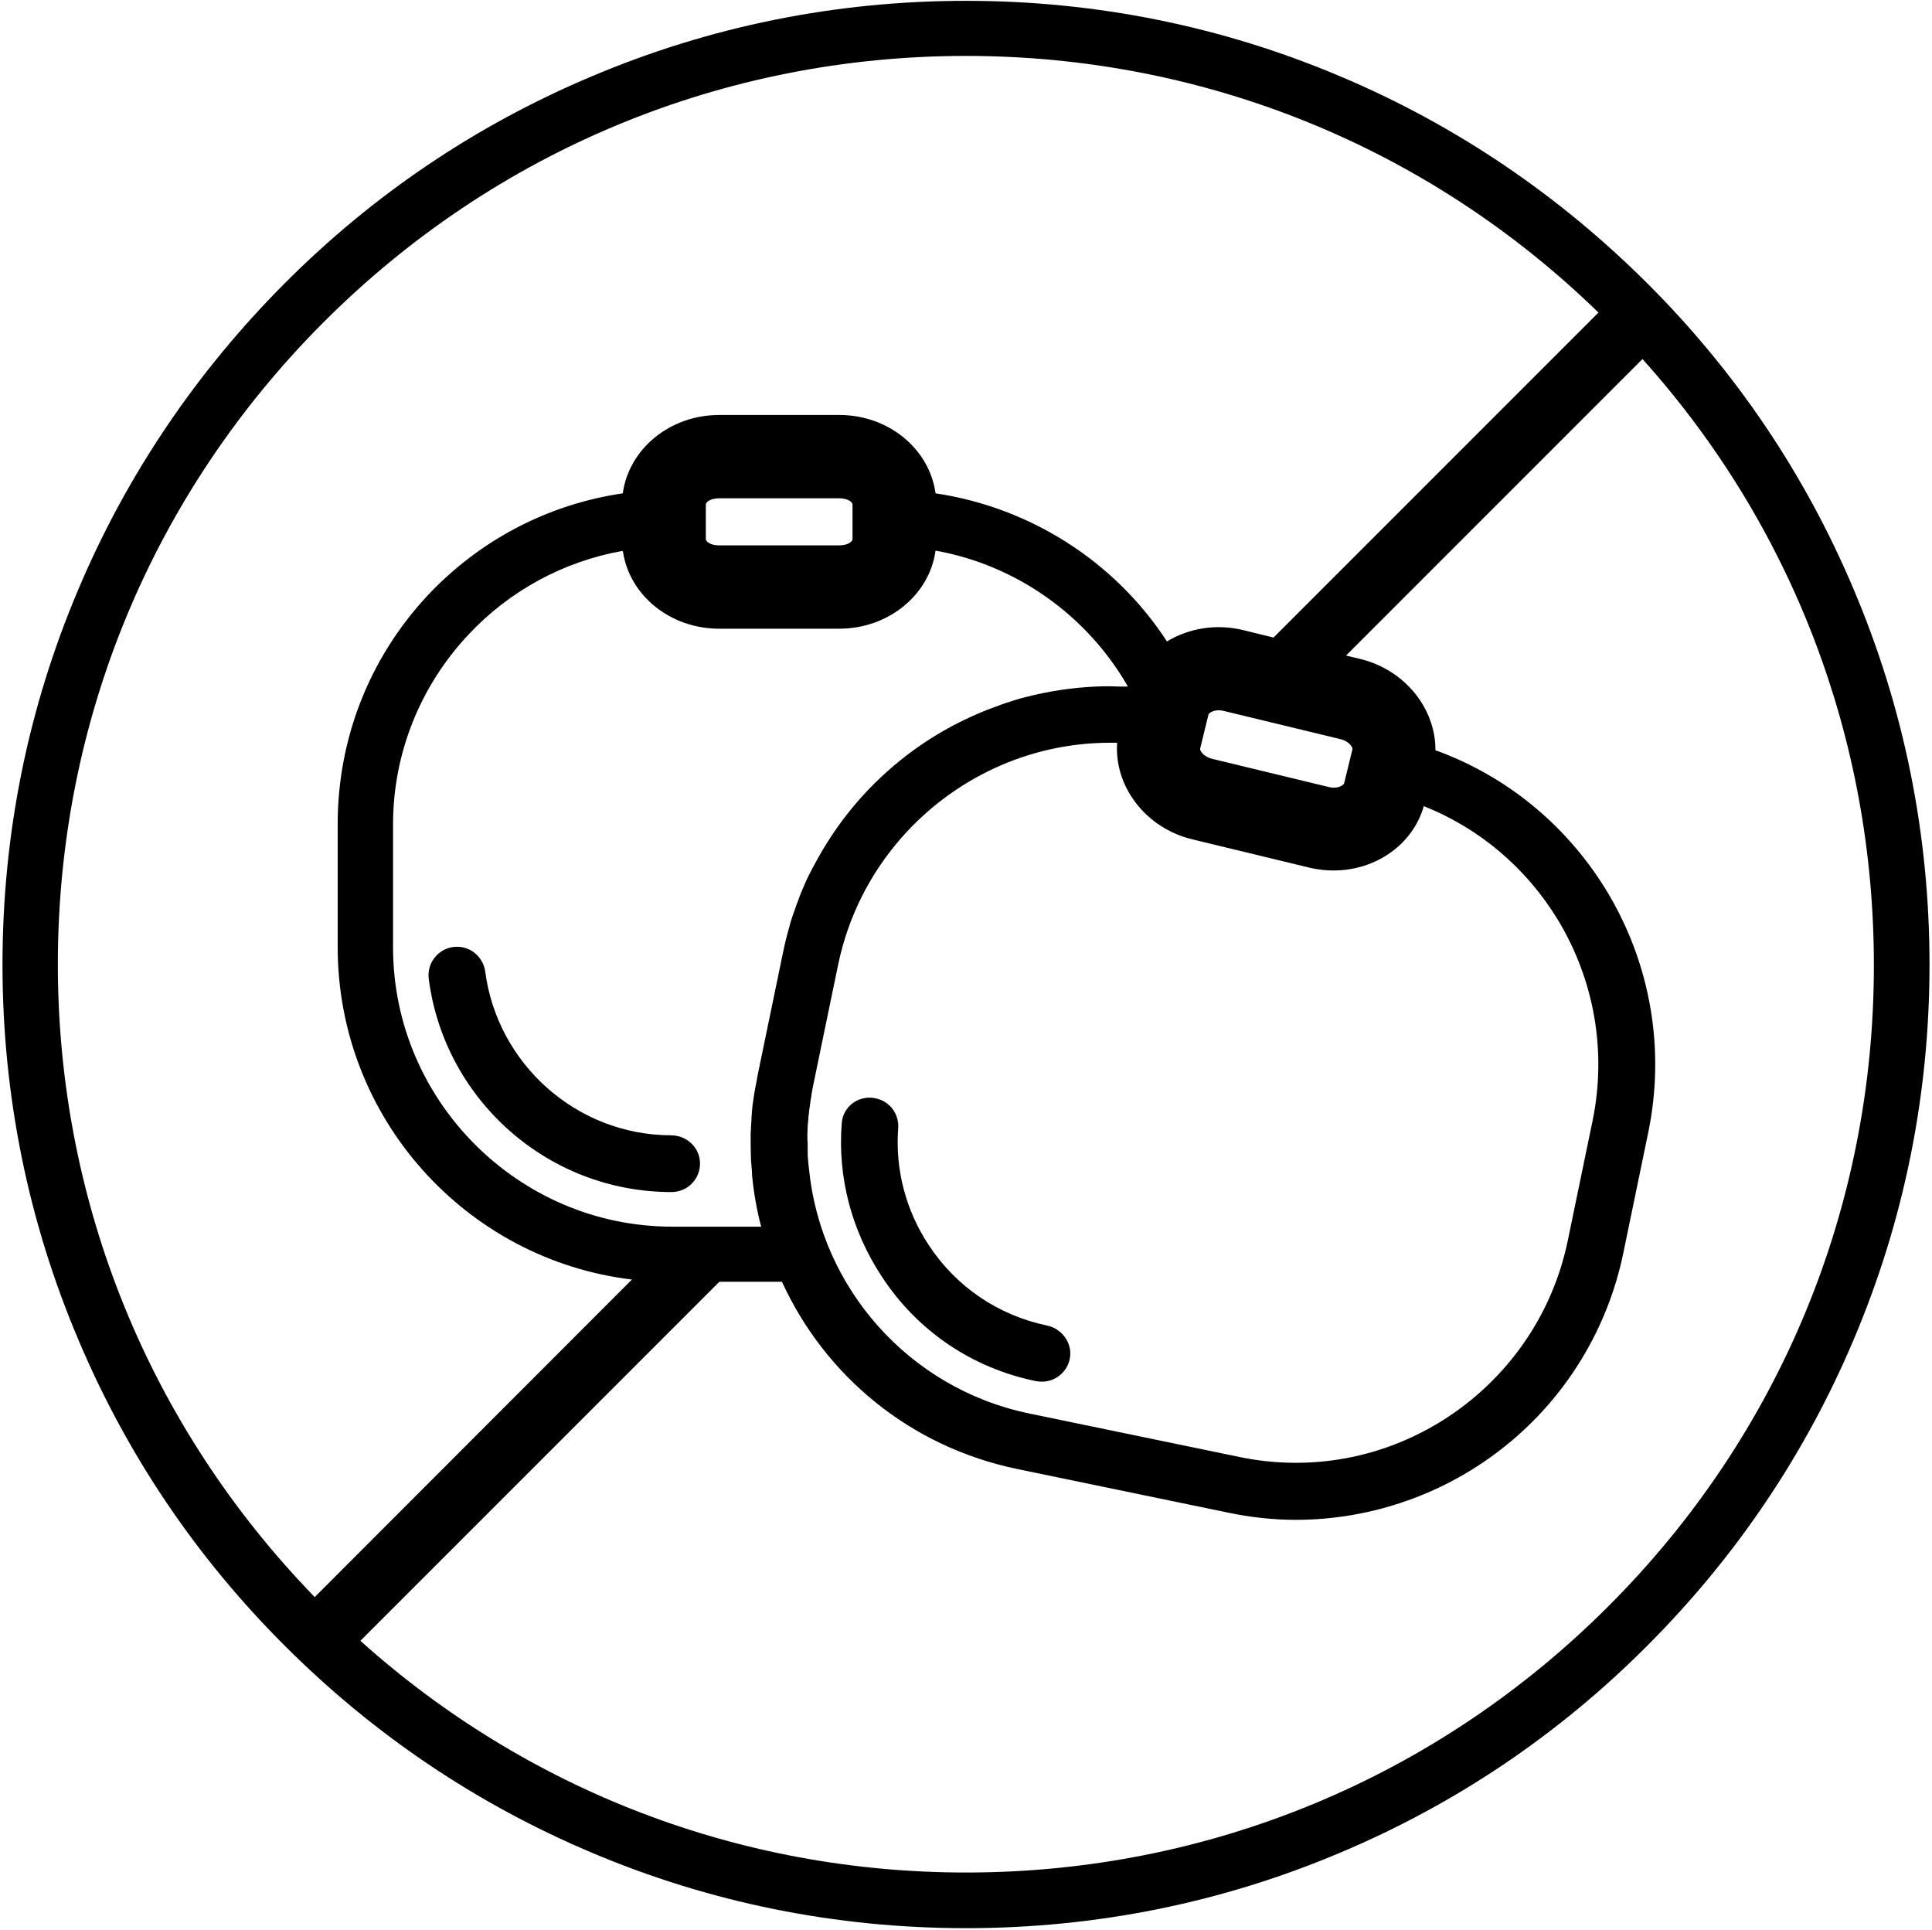
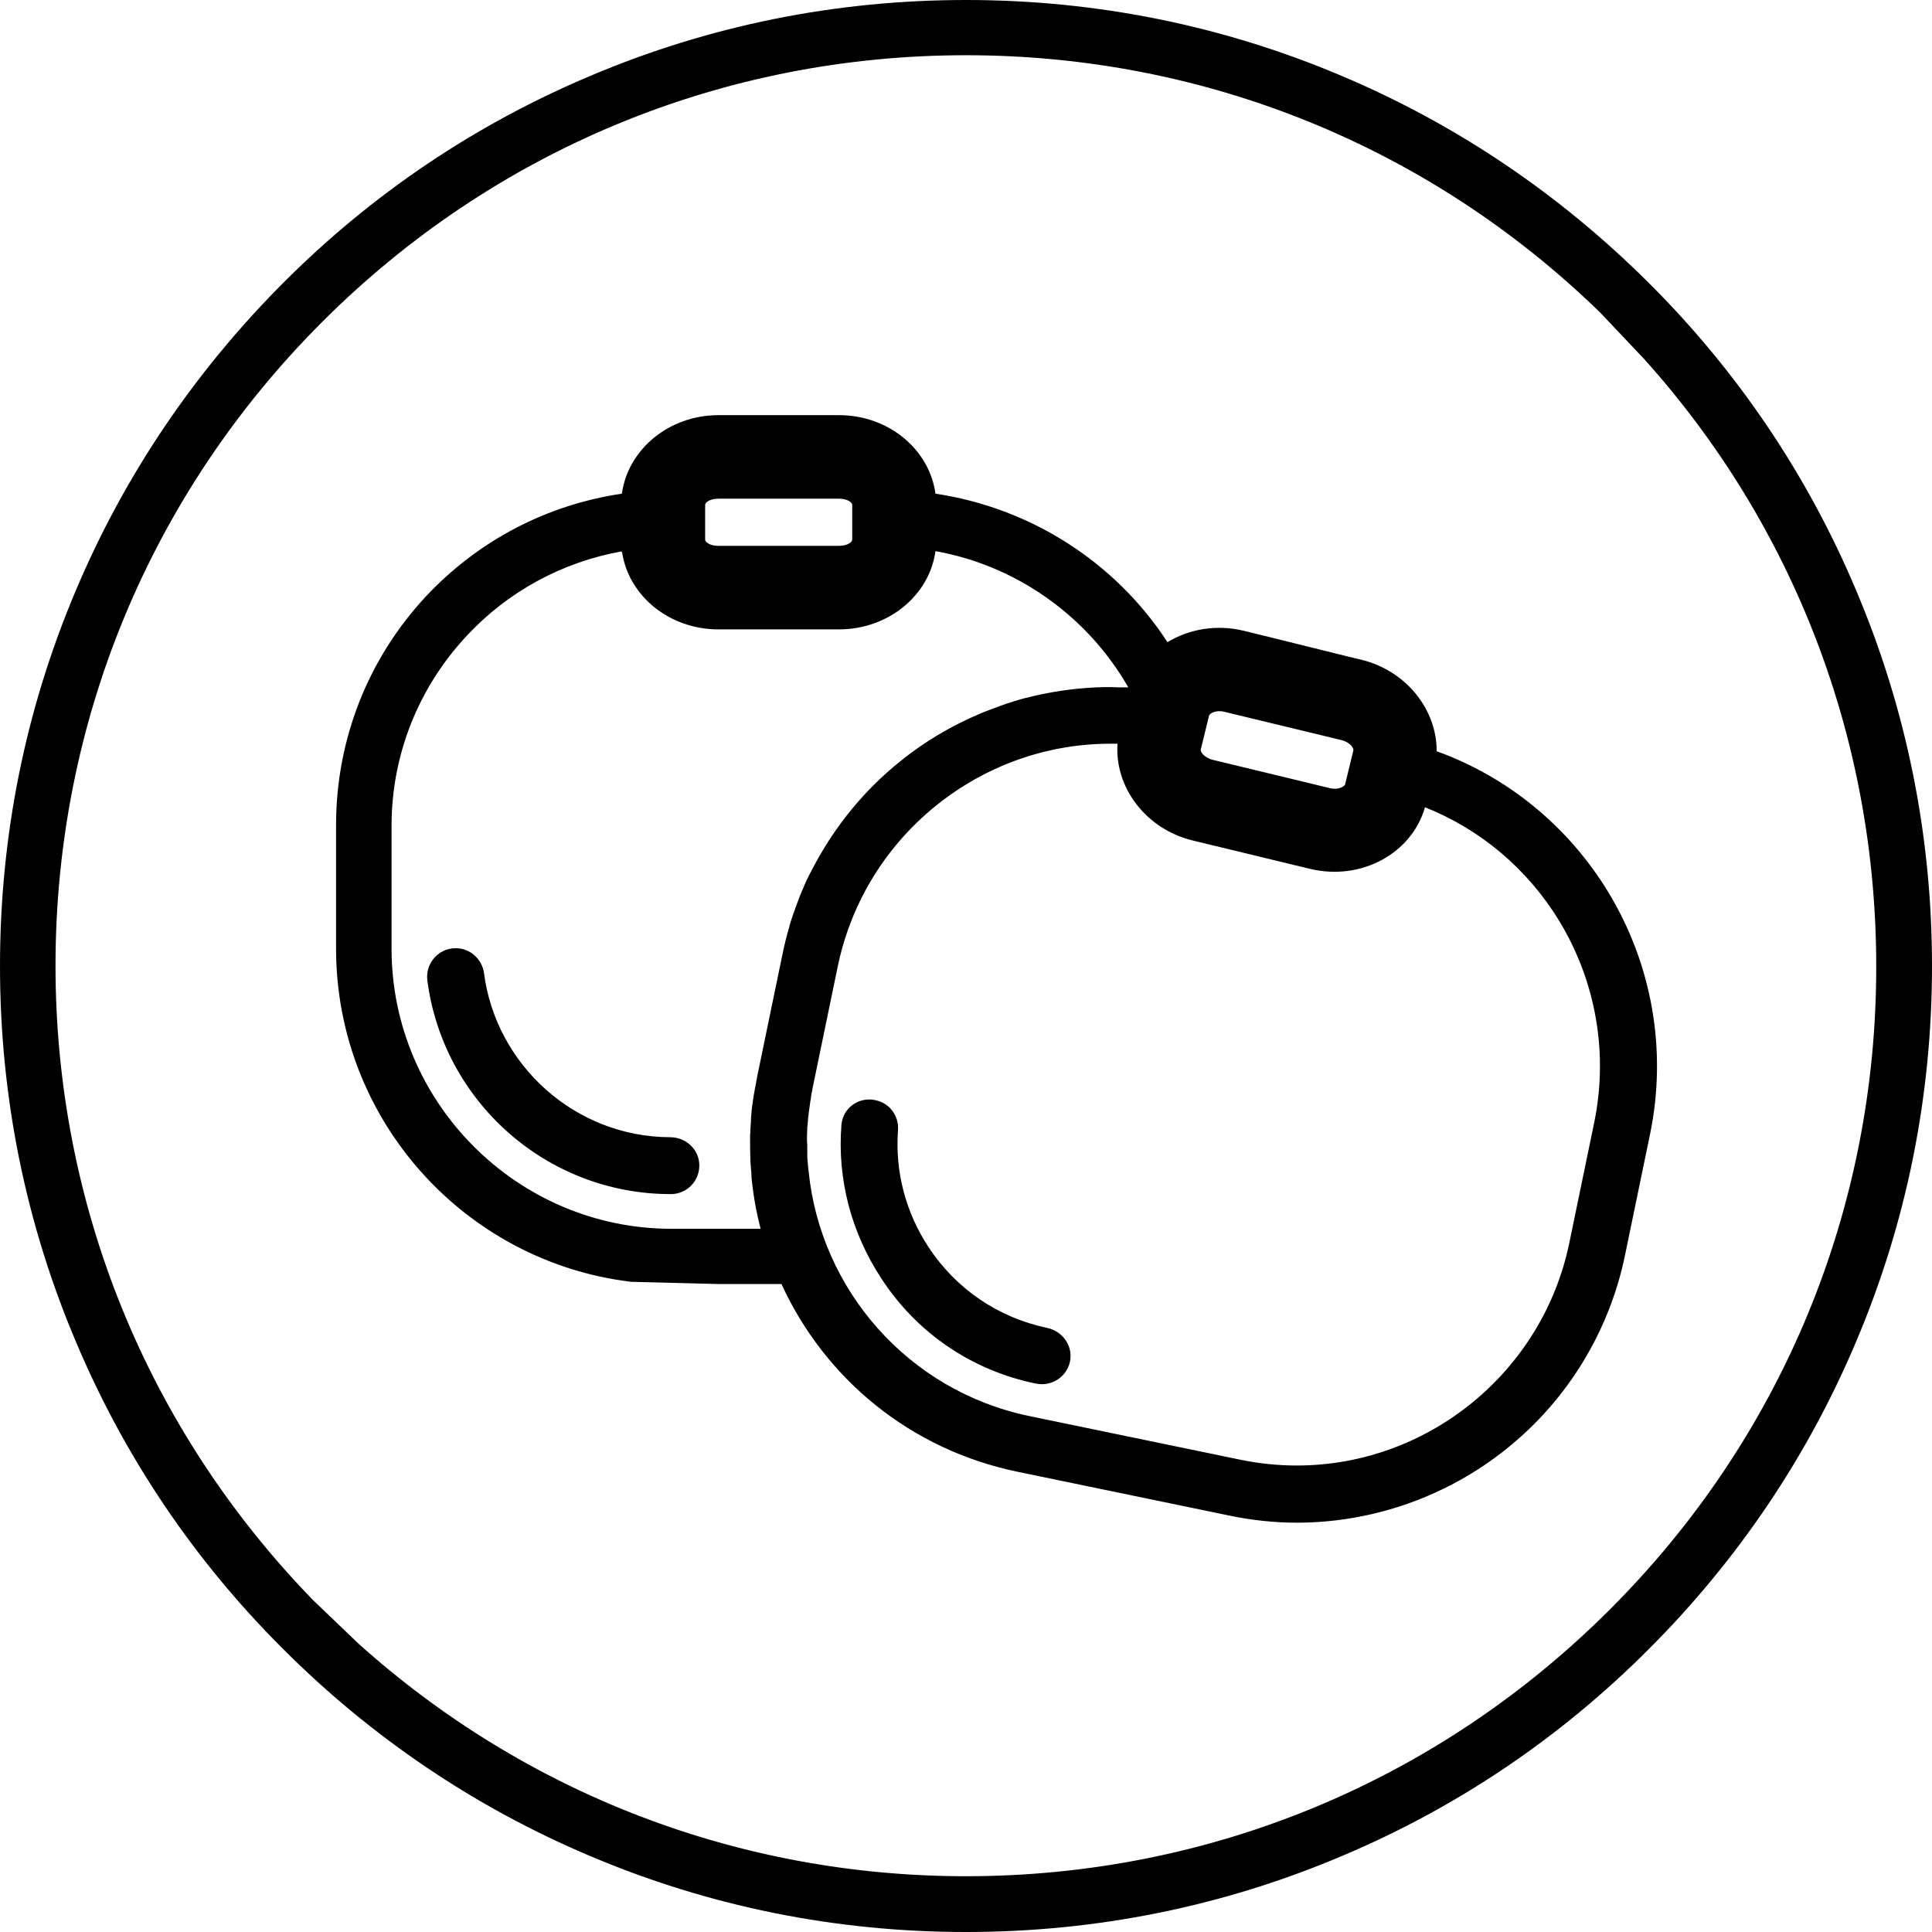
- <svg xmlns="http://www.w3.org/2000/svg" width="698px" height="697px" viewBox="0 0 698 697" version="1.1">
+ <svg xmlns="http://www.w3.org/2000/svg" width="144px" height="144px" viewBox="0 0 144 144" version="1.1">
  <defs />
  <g id="Page-1" stroke="none" stroke-width="1" fill="none" fill-rule="evenodd">
-     <g id="altramuces" fill="#000000" fill-rule="nonzero">
-       <g id="Group">
-         <path d="M669.7,212.9 C652.2,171.4 627.1,134.2 595.1,102.3 C563.1,70.4 525.9,45.2 484.5,27.7 C441.6,9.5 396,0.3 349,0.3 C302,0.3 256.4,9.5 213.5,27.7 C172,45.2 134.8,70.3 102.9,102.3 C71,134.3 45.8,171.5 28.3,212.9 C10.1,255.8 0.9,301.4 0.9,348.4 C0.9,395.4 10.1,441 28.3,483.9 C45.8,525.4 70.9,562.6 102.9,594.5 C134.9,626.5 172.1,651.6 213.5,669.1 C256.4,687.3 302,696.5 349,696.5 C396,696.5 441.6,687.3 484.5,669.1 C526,651.6 563.2,626.5 595.1,594.5 C627.1,562.5 652.2,525.3 669.7,483.9 C687.9,441 697.1,395.4 697.1,348.4 C697.1,301.4 687.9,255.8 669.7,212.9 Z M20.9,348.3 C20.9,260.7 55,178.3 117,116.3 C179,54.3 261.4,20.2 349,20.2 C435,20.2 516,53.1 577.5,112.9 L460.1,230.3 L449.1,227.6 C439.2,225.2 429.4,227 421.6,231.7 C402.8,202.8 372.2,183.3 338,178.2 C335.8,162.2 321.1,149.9 303.2,149.9 L259.8,149.9 C242,149.9 227.2,162.2 225,178.2 C197.9,182.2 173.2,195.1 154.3,215.3 C133.4,237.8 122,266.9 122,297.7 L122,342.1 C122,403.9 168.4,455 228.3,462.2 L113.7,576.9 C53.9,515.3 20.9,434.4 20.9,348.3 Z M271.3,418.2 C271.3,418.2 271.3,418.2 271.3,418.2 C271.3,419.2 271.4,420.1 271.5,421 C271.5,421.1 271.5,421.2 271.5,421.3 C271.6,422.3 271.7,423.2 271.7,424.2 C271.7,424.2 271.7,424.4 271.7,424.5 C272.3,430.7 273.4,437.1 275,443.1 L242.7,443.1 C187.3,443 142,397.6 142,342.2 L142,297.8 C142,272.3 151.7,248 169.1,229.4 C184,213.4 203.6,202.8 224.9,199 C224.9,199.1 225,199.2 225,199.3 C225,199.4 225.1,199.3 225.1,199.5 C227.6,215.2 242.2,227.1 259.8,227.1 L303.2,227.1 C321,227.1 335.8,214.9 338,198.9 C338,198.9 338,198.9 338,198.9 C367.1,204.1 392.7,222.2 407.5,248 C406.9,248 406.4,248 405.8,248 C405.4,248 405,248 404.6,248 C403.4,248 402.2,247.9 401,247.9 C399.3,247.9 397.6,247.9 395.9,248 C395.9,248 395.8,248 395.8,248 C387.2,248.4 378.7,249.7 370.6,251.8 C370.6,251.8 370.6,251.8 370.5,251.8 C369,252.2 367.5,252.6 366,253.1 C365.8,253.2 365.6,253.2 365.4,253.3 C364.1,253.7 362.8,254.1 361.5,254.6 C361.1,254.8 360.6,254.9 360.2,255.1 C359.2,255.5 358.2,255.8 357.2,256.2 C345.7,260.7 334.8,266.9 325.1,274.8 C312.3,285.1 301.9,297.9 294.3,312.2 C294.1,312.6 293.9,313 293.7,313.3 C293.2,314.3 292.7,315.2 292.2,316.2 C291.7,317.1 291.3,318.1 290.9,319 C290.7,319.5 290.5,320 290.3,320.4 C289.7,321.7 289.2,323 288.7,324.3 C288.6,324.5 288.6,324.7 288.5,324.9 C287.9,326.4 287.4,327.8 286.9,329.3 C286.9,329.4 286.8,329.5 286.8,329.5 C286.3,331.1 285.7,332.7 285.3,334.3 C285.3,334.3 285.3,334.3 285.3,334.4 C284.3,337.7 283.5,341.1 282.8,344.5 L273.8,388 C273.6,389.1 273.4,390.2 273.2,391.3 C273.1,391.6 273.1,392 273,392.3 C272.9,393 272.7,393.8 272.6,394.5 C272.5,394.9 272.5,395.3 272.4,395.7 C272.3,396.4 272.2,397.1 272.1,397.8 C272,398.2 272,398.7 271.9,399.1 C271.8,399.8 271.8,400.4 271.7,401.1 C271.7,401.6 271.6,402 271.6,402.5 C271.5,403.1 271.5,403.8 271.5,404.4 C271.5,404.9 271.4,405.3 271.4,405.8 C271.4,406.4 271.3,407 271.3,407.6 C271.3,408.1 271.3,408.6 271.2,409.1 C271.2,409.6 271.2,410.2 271.2,410.7 C271.2,413.1 271.2,415.6 271.3,418.2 Z M255,194.8 L255,182.2 C255,181.5 256.5,180 259.8,180 L303.2,180 C306.5,180 308,181.5 308,182.2 L308,194.8 C308,195.5 306.5,197 303.2,197 L259.8,197 C256.5,197 255,195.5 255,194.8 Z M485.6,283 C485.4,283.6 483.3,285.1 480.1,284.3 L437.9,274.1 C434.7,273.3 433.4,271.1 433.6,270.4 L436.6,258.1 C436.8,257.5 438.9,256 442.1,256.8 L484.3,267 C487.5,267.8 488.8,270 488.6,270.7 L485.6,283 Z M291.7,410.7 C291.7,410.4 291.7,410.1 291.7,409.8 C291.7,408.8 291.8,407.8 291.8,406.8 C291.8,406.5 291.8,406.1 291.9,405.8 C292,405 292,404.2 292.1,403.4 C292.1,403.1 292.1,402.9 292.2,402.6 C292.3,401.5 292.4,400.5 292.6,399.4 C292.6,399.2 292.7,398.9 292.7,398.7 C292.8,397.8 292.9,397 293.1,396.1 C293.1,395.8 293.2,395.5 293.2,395.2 C293.4,394.1 293.6,393.1 293.8,392 L302.8,348.5 C306.4,331.1 314.4,315.5 325.6,302.7 C344.2,281.5 371.4,268.3 401,268.3 C401.9,268.3 402.7,268.3 403.6,268.3 C402.5,284 413.8,299.1 430.8,303.2 L473,313.4 C491.4,317.8 509.6,307.9 514.4,291.2 C534.5,299.2 551.4,313.5 562.8,332.2 C576,354 580.5,379.7 575.4,404.7 L566.4,448.2 C556.8,494.7 515.5,528.4 468.2,528.4 C461.4,528.4 454.5,527.7 447.8,526.3 L371.9,510.6 C328,501.5 296.6,464.9 292.3,422.5 C292.3,422.3 292.3,422.1 292.2,421.8 C292.1,421.1 292.1,420.4 292,419.8 C292,419.4 292,419.1 291.9,418.7 C291.8,417.8 291.8,416.8 291.8,415.8 C291.8,415.2 291.8,414.7 291.8,414.1 C291.8,413.6 291.8,413.2 291.8,412.7 C291.7,412.1 291.7,411.4 291.7,410.7 Z M581,580.3 C519,642.3 436.6,676.4 349,676.4 C267.4,676.4 190.4,646.7 130.2,592.7 L259.9,463 L282.5,463 C298.1,497 328.8,522.7 367.8,530.7 L443.7,546.4 C451.8,548.1 460,549 468.2,549 C468.2,549 468.2,549 468.2,549 C495.6,549 522.6,539.5 544,522.2 C565.8,504.7 580.9,479.9 586.5,452.5 L595.5,409 C601.7,378.9 596.3,347.9 580.4,321.7 C566,298.1 544.3,280.3 518.6,271 C518.7,256 507.6,241.9 491.3,238 L486.3,236.8 L593.4,129.7 C647.5,189.9 677,267 677,348.5 C677.1,436 643,518.4 581,580.3 Z" id="Shape" />
-         <path d="M242.4,410.1 C208.1,410 179.6,384.1 175.3,350.9 C174.6,345.9 170.3,342 165.2,342 L165,342 C158.9,342 154.1,347.5 154.9,353.6 C160.5,397 197.7,430.6 242.6,430.6 C248.4,430.6 253,425.9 252.9,420.1 C252.8,414.4 248,410.1 242.4,410.1 Z" id="Shape" />
-         <path d="M374.3,498.9 C375,499 375.7,499.1 376.4,499.1 C381.4,499.1 385.9,495.4 386.6,490.2 C387.3,484.8 383.5,479.9 378.2,478.8 C360.6,475.1 345.4,464.8 335.5,449.7 C327.2,437.1 323.4,422.4 324.5,407.6 C324.9,402.5 321.5,397.8 316.5,396.8 L316.2,396.7 C310.2,395.5 304.5,399.7 304.1,405.8 C302.6,425.2 307.6,444.4 318.5,461 C331.3,480.7 351.2,494.2 374.3,498.9 Z" id="Shape" />
-       </g>
-     </g>
+     <path d="M138.333,43.974 C134.713,35.39 129.521,27.695 122.903,21.097 C116.284,14.499 108.589,9.287 100.026,5.667 C91.153,1.903 81.721,0 72,0 C62.279,0 52.847,1.903 43.974,5.667 C35.39,9.287 27.695,14.479 21.097,21.097 C14.499,27.716 9.287,35.411 5.667,43.974 C1.903,52.847 0,62.279 0,72 C0,81.721 1.903,91.153 5.667,100.026 C9.287,108.61 14.479,116.305 21.097,122.903 C27.716,129.521 35.411,134.713 43.974,138.333 C52.847,142.097 62.279,144 72,144 C81.721,144 91.153,142.097 100.026,138.333 C108.61,134.713 116.305,129.521 122.903,122.903 C129.521,116.284 134.713,108.589 138.333,100.026 C142.097,91.153 144,81.721 144,72 C144,62.279 142.097,52.847 138.333,43.974 Z M119.986,119.966 C107.162,132.789 90.119,139.843 72,139.843 C55.122,139.843 39.196,133.7 26.744,122.53 L23.331,119.262 C10.962,106.521 4.137,89.788 4.137,71.979 C4.137,53.86 11.19,36.817 24.014,23.993 C36.838,11.169 53.881,4.116 72,4.116 C89.788,4.116 106.542,10.921 119.262,23.29 L122.551,26.765 C133.741,39.216 139.843,55.163 139.843,72.021 C139.863,90.119 132.81,107.162 119.986,119.966 Z M94.98,47.573 L92.704,47.014 C90.657,46.518 88.63,46.89 87.016,47.862 C83.128,41.885 76.799,37.851 69.725,36.796 C69.27,33.487 66.229,30.943 62.527,30.943 L53.55,30.943 C49.868,30.943 46.807,33.487 46.352,36.796 C40.747,37.624 35.638,40.292 31.729,44.47 C27.406,49.124 25.048,55.143 25.048,61.513 L25.048,70.697 C25.048,83.479 34.645,94.049 47.035,95.538 L53.571,95.704 L58.245,95.704 C61.472,102.736 67.822,108.052 75.889,109.706 L91.587,112.954 C93.263,113.305 94.959,113.492 96.655,113.492 C102.322,113.492 107.907,111.527 112.333,107.948 C116.842,104.329 119.966,99.199 121.124,93.532 L122.985,84.534 C124.268,78.309 123.151,71.897 119.862,66.477 C116.884,61.596 112.395,57.914 107.08,55.991 C107.1,52.888 104.804,49.972 101.433,49.165 L100.399,48.917 L94.98,47.573 Z M52.557,37.624 C52.557,37.479 52.868,37.169 53.55,37.169 L62.527,37.169 C63.209,37.169 63.52,37.479 63.52,37.624 L63.52,40.23 C63.52,40.375 63.209,40.685 62.527,40.685 L53.55,40.685 C52.868,40.685 52.557,40.375 52.557,40.23 L52.557,37.624 Z M59.859,66.209 C59.735,66.477 59.631,66.746 59.528,67.015 C59.507,67.057 59.507,67.098 59.486,67.139 C59.362,67.45 59.259,67.739 59.155,68.049 C59.155,68.07 59.135,68.091 59.135,68.091 C59.031,68.422 58.907,68.753 58.824,69.084 C58.824,69.084 58.824,69.084 58.824,69.104 C58.618,69.787 58.452,70.49 58.307,71.193 L56.446,80.191 C56.404,80.418 56.363,80.646 56.322,80.873 C56.301,80.935 56.301,81.018 56.28,81.08 C56.26,81.225 56.218,81.39 56.198,81.535 C56.177,81.618 56.177,81.701 56.156,81.783 C56.136,81.928 56.115,82.073 56.094,82.218 C56.074,82.3 56.074,82.404 56.053,82.487 C56.032,82.631 56.032,82.756 56.011,82.9 C56.011,83.004 55.991,83.086 55.991,83.19 C55.97,83.314 55.97,83.459 55.97,83.583 C55.97,83.686 55.949,83.769 55.949,83.872 C55.949,83.997 55.929,84.121 55.929,84.245 C55.929,84.348 55.929,84.452 55.908,84.555 C55.908,84.658 55.908,84.783 55.908,84.886 C55.908,85.382 55.908,85.899 55.929,86.437 C55.929,86.644 55.949,86.83 55.97,87.016 C55.97,87.037 55.97,87.058 55.97,87.078 C55.991,87.285 56.011,87.471 56.011,87.678 C56.011,87.678 56.011,87.72 56.011,87.74 C56.136,89.023 56.363,90.346 56.694,91.587 L50.013,91.587 C38.554,91.567 29.185,82.176 29.185,70.718 L29.185,61.534 C29.185,56.26 31.191,51.234 34.79,47.386 C37.872,44.077 41.926,41.885 46.332,41.099 C46.332,41.119 46.352,41.14 46.352,41.161 C46.352,41.181 46.373,41.161 46.373,41.202 C46.89,44.449 49.91,46.911 53.55,46.911 L62.527,46.911 C66.209,46.911 69.27,44.387 69.725,41.078 C75.744,42.153 81.039,45.897 84.1,51.234 C83.976,51.234 83.872,51.234 83.748,51.234 C83.666,51.234 83.583,51.234 83.5,51.234 C83.252,51.234 83.004,51.213 82.756,51.213 C82.404,51.213 82.052,51.213 81.701,51.234 L81.68,51.234 C79.901,51.316 78.143,51.585 76.468,52.02 C76.468,52.02 76.468,52.02 76.447,52.02 C76.137,52.102 75.826,52.185 75.516,52.288 C75.475,52.309 75.433,52.309 75.392,52.33 C75.123,52.413 74.854,52.495 74.585,52.599 C74.503,52.64 74.399,52.661 74.317,52.702 C74.11,52.785 73.903,52.847 73.696,52.93 C71.317,53.86 69.063,55.143 67.057,56.777 C64.409,58.907 62.258,61.555 60.686,64.512 C60.645,64.595 60.603,64.678 60.562,64.74 C60.458,64.947 60.355,65.133 60.252,65.34 C60.148,65.526 60.065,65.733 59.983,65.919 C59.941,66.022 59.9,66.126 59.859,66.209 Z M106.211,60.169 C110.368,61.824 113.864,64.781 116.222,68.649 C118.952,73.158 119.883,78.474 118.828,83.645 L116.966,92.642 C114.981,102.26 106.438,109.231 96.655,109.231 C95.248,109.231 93.821,109.086 92.436,108.796 L76.737,105.549 C67.656,103.667 61.162,96.097 60.272,87.327 C60.272,87.285 60.272,87.244 60.252,87.182 C60.231,87.037 60.231,86.892 60.21,86.768 C60.21,86.685 60.21,86.623 60.19,86.541 C60.169,86.354 60.169,86.148 60.169,85.941 C60.169,85.817 60.169,85.713 60.169,85.589 C60.169,85.486 60.169,85.403 60.169,85.3 C60.148,85.176 60.148,85.031 60.148,84.886 C60.148,84.824 60.148,84.762 60.148,84.7 C60.148,84.493 60.169,84.286 60.169,84.079 C60.169,84.017 60.169,83.935 60.19,83.872 C60.21,83.707 60.21,83.542 60.231,83.376 C60.231,83.314 60.231,83.273 60.252,83.211 C60.272,82.983 60.293,82.776 60.334,82.549 C60.334,82.507 60.355,82.445 60.355,82.404 C60.376,82.218 60.396,82.052 60.438,81.866 C60.438,81.804 60.458,81.742 60.458,81.68 C60.5,81.452 60.541,81.246 60.583,81.018 L62.444,72.021 C63.189,68.422 64.843,65.195 67.16,62.548 C71.007,58.163 76.633,55.432 82.756,55.432 C82.942,55.432 83.107,55.432 83.293,55.432 C83.066,58.68 85.403,61.803 88.919,62.651 L97.648,64.761 C101.454,65.671 105.218,63.623 106.211,60.169 Z M100.874,55.929 L100.254,58.473 C100.213,58.597 99.778,58.907 99.116,58.742 L90.388,56.632 C89.726,56.467 89.457,56.011 89.498,55.867 L90.119,53.323 C90.16,53.199 90.595,52.888 91.257,53.054 L99.985,55.163 C100.647,55.329 100.916,55.784 100.874,55.929 Z M49.993,89.002 C40.706,89.002 33.011,82.052 31.853,73.076 C31.687,71.814 32.68,70.676 33.942,70.676 L33.983,70.676 C35.038,70.676 35.928,71.483 36.072,72.517 C36.962,79.384 42.857,84.741 49.951,84.762 C51.109,84.762 52.102,85.651 52.123,86.83 C52.144,88.03 51.192,89.002 49.993,89.002 Z M79.777,101.33 C79.632,102.405 78.702,103.17 77.667,103.17 C77.523,103.17 77.378,103.15 77.233,103.129 C72.455,102.157 68.339,99.365 65.691,95.29 C63.437,91.856 62.403,87.885 62.713,83.872 C62.796,82.611 63.975,81.742 65.216,81.99 L65.278,82.011 C66.312,82.218 67.015,83.19 66.932,84.245 C66.705,87.306 67.491,90.346 69.208,92.953 C71.255,96.076 74.399,98.206 78.04,98.972 C79.136,99.199 79.922,100.213 79.777,101.33 Z" id="Shape" fill="#000000" fill-rule="nonzero" />
  </g>
</svg>
